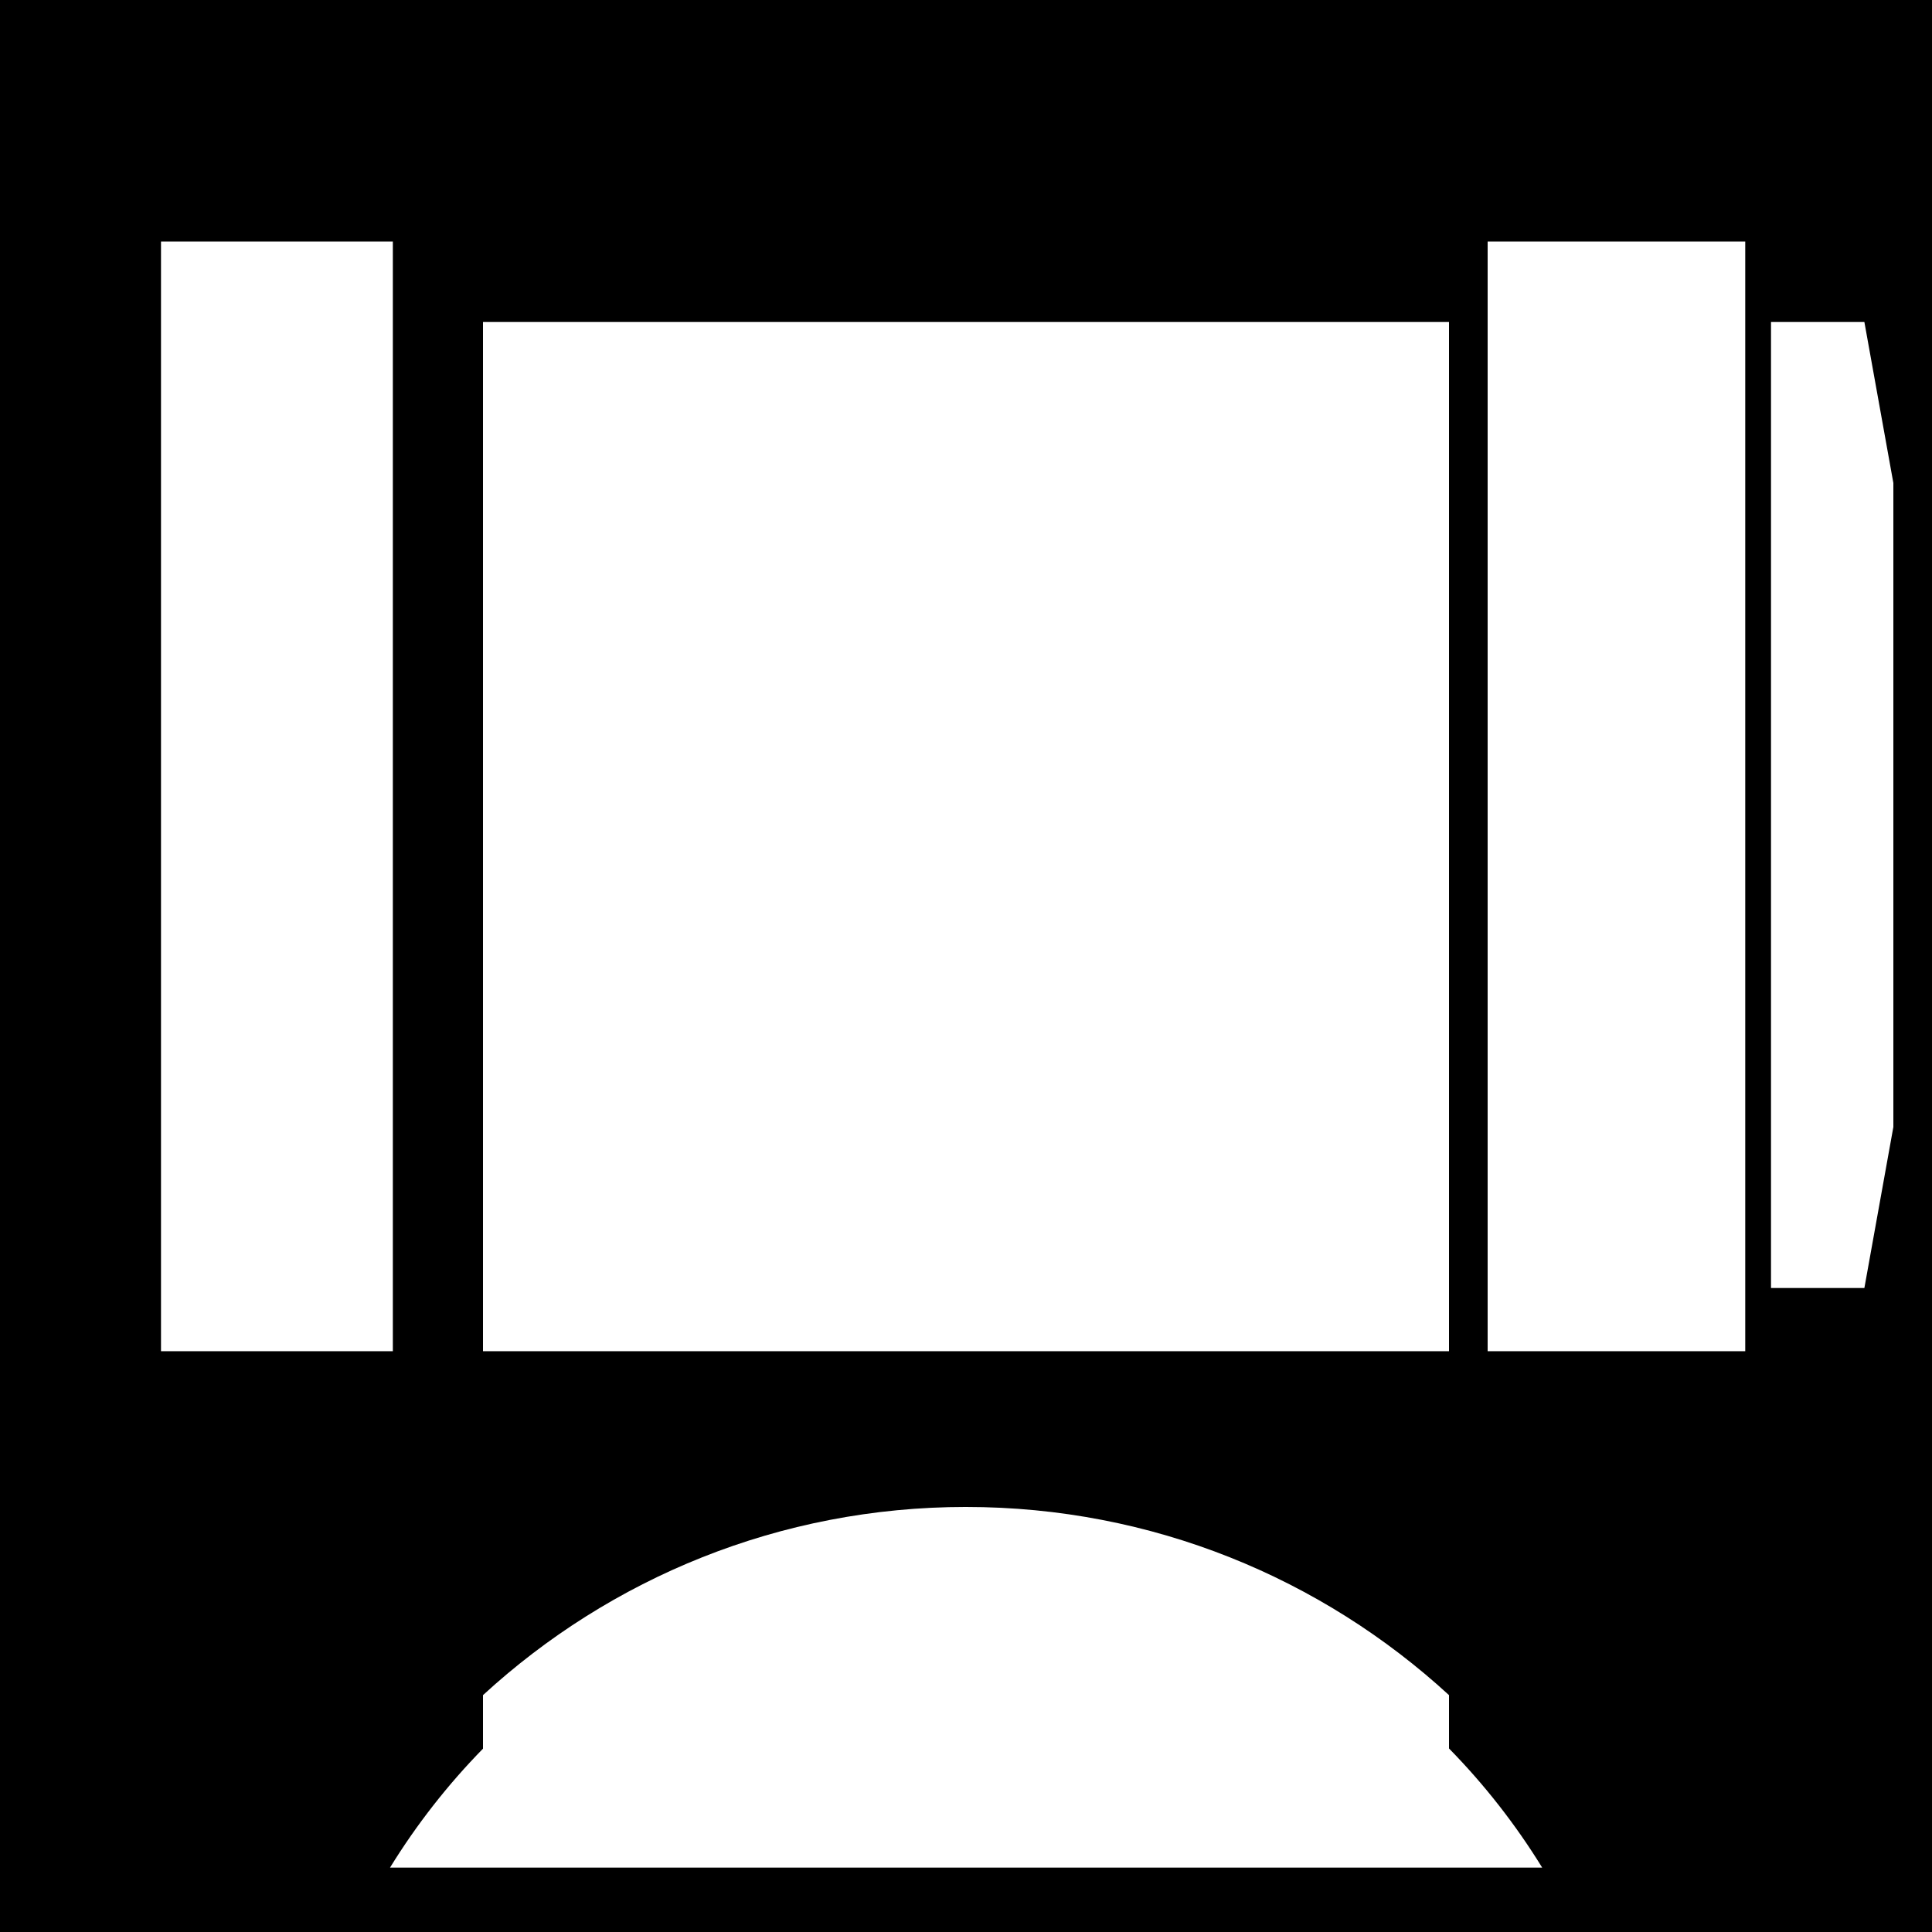
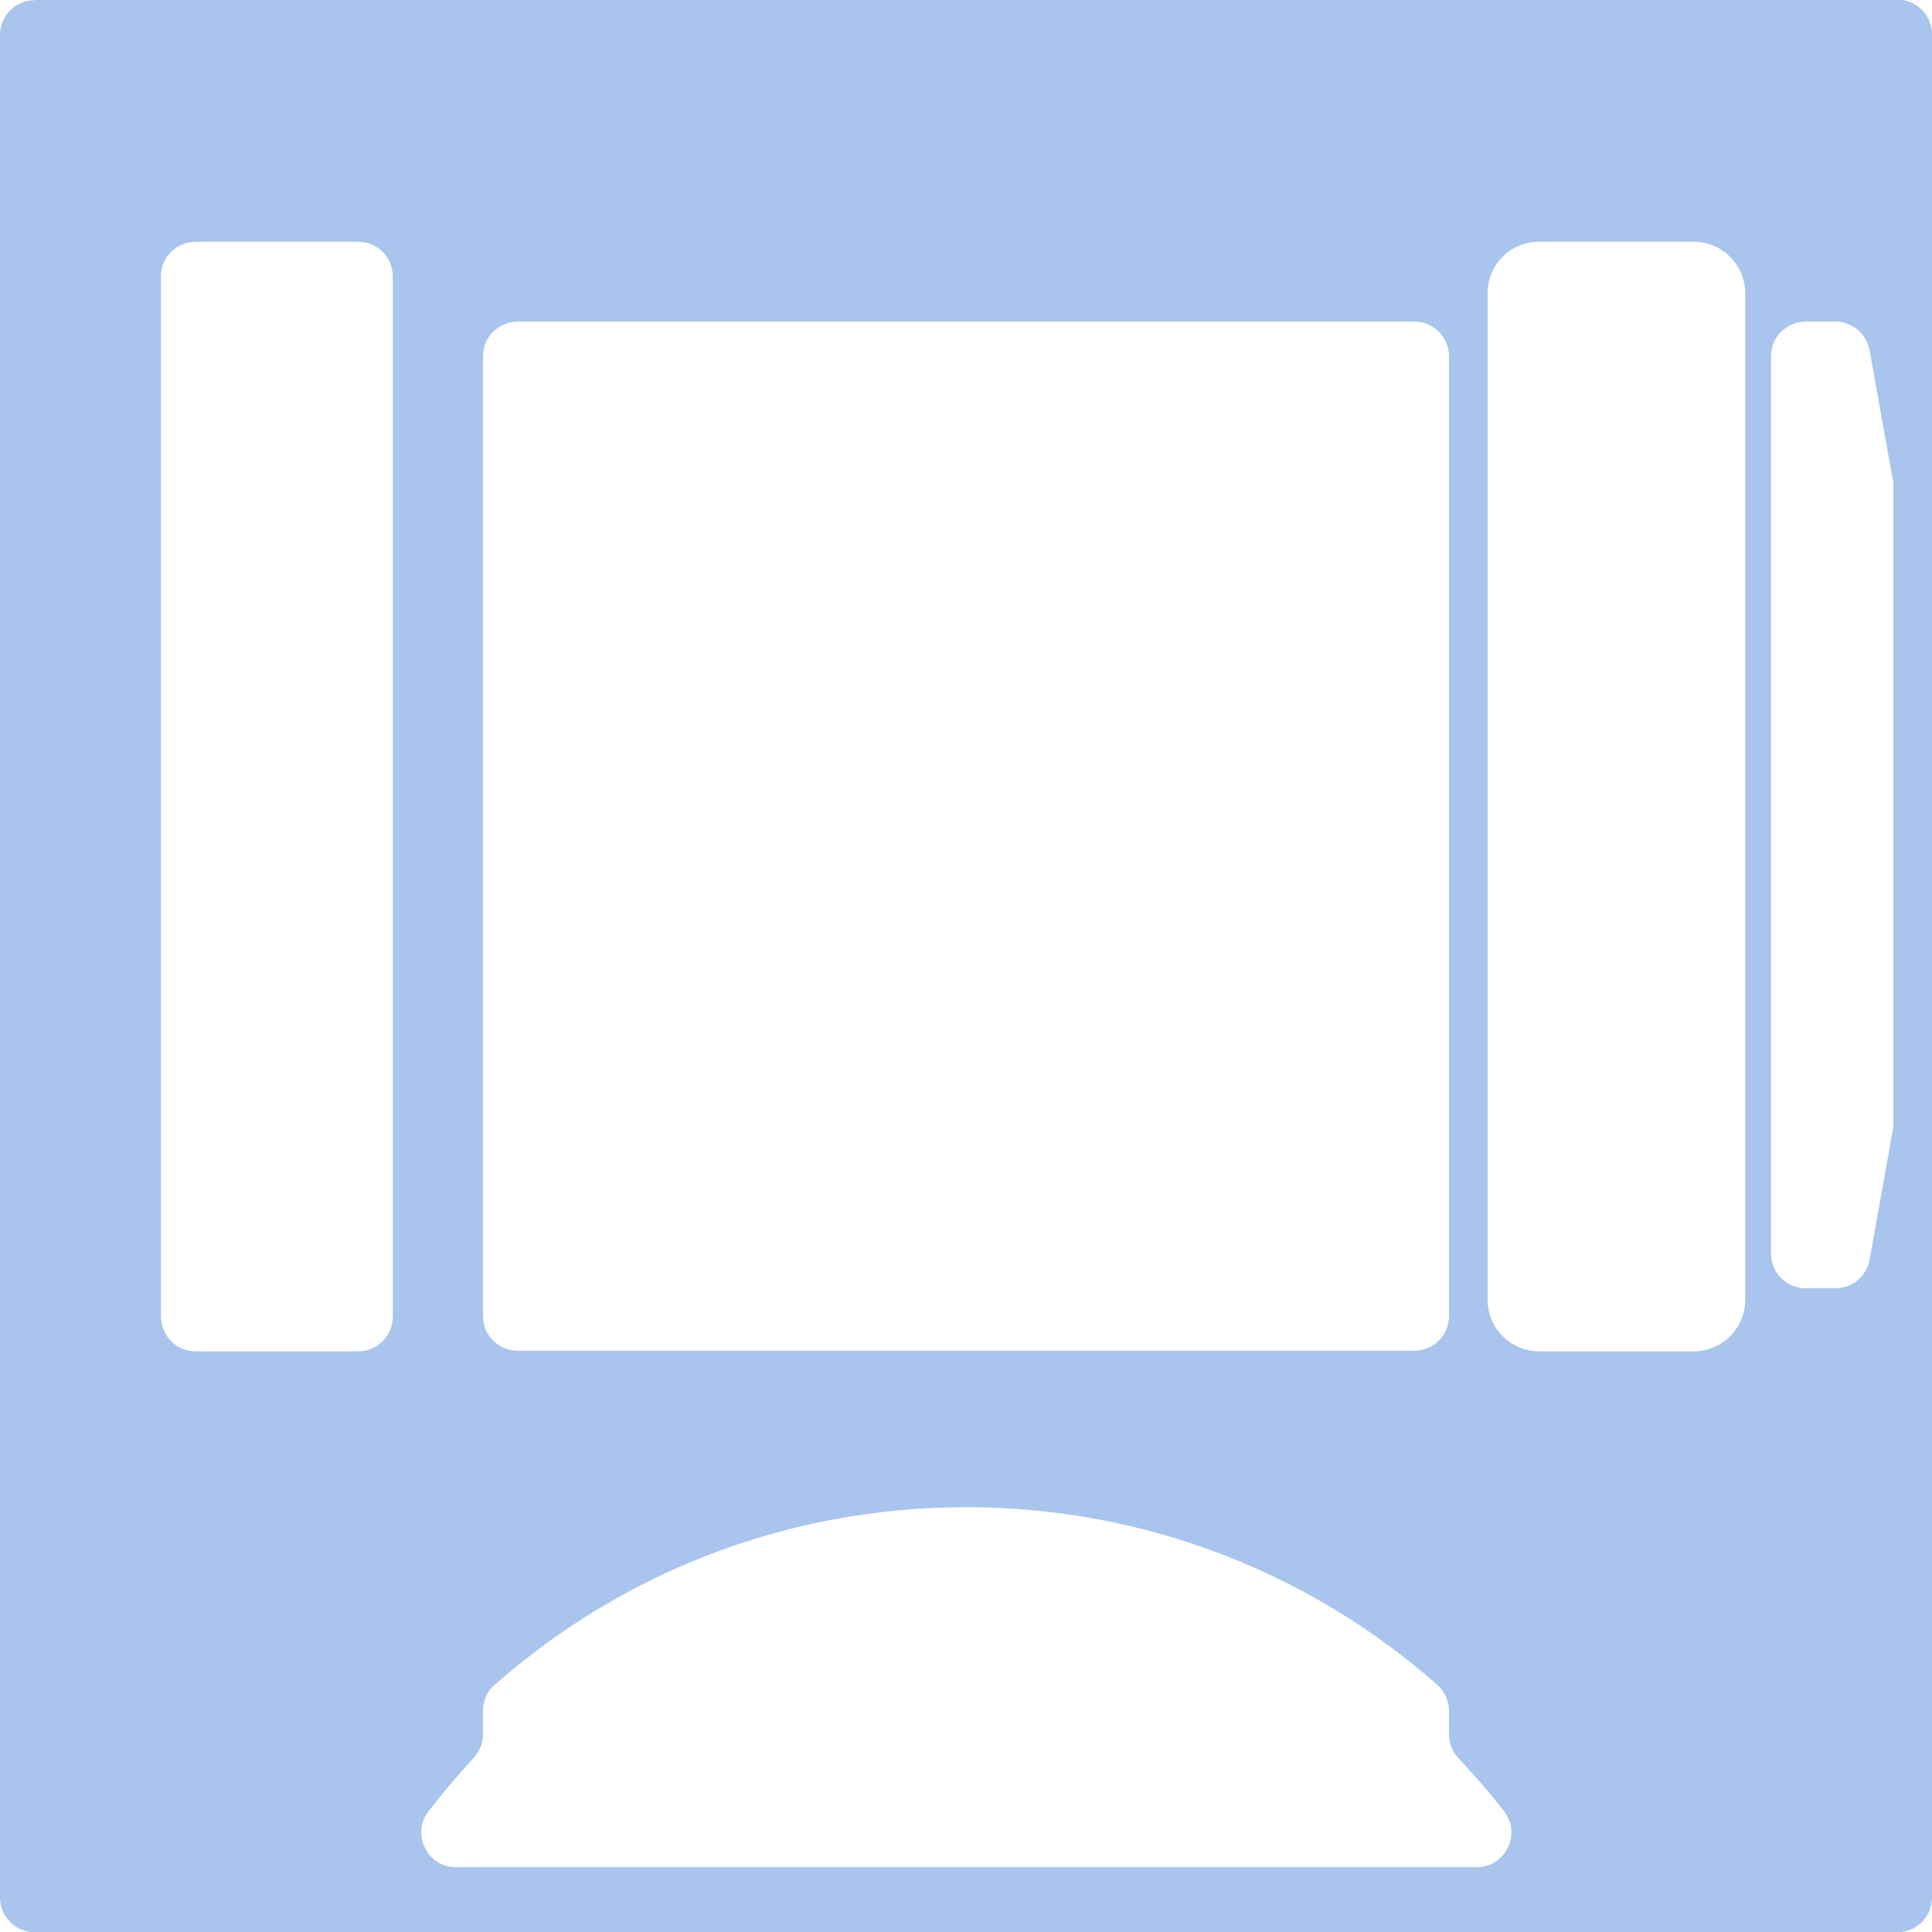
- <svg xmlns="http://www.w3.org/2000/svg" width="300" height="300" id="svg2" version="1.1">
-   <defs id="defs4" />
+ <svg xmlns="http://www.w3.org/2000/svg" version="1.1" id="svg2" x="0px" y="0px" width="300px" height="300px" viewBox="0 0 300 300" style="enable-background:new 0 0 300 300;" xml:space="preserve">
+   <style type="text/css">
+ 	.st0{fill:#A9C5EE;}
+ </style>
  <g id="layer1" transform="translate(0,-752.3622)">
-     <path style="fill:#000000;fill-opacity:1;stroke:none" d="m 0,752.362 0,209.812 0,90.188 75,0 150,0 75,0 0,-90.188 0,-209.812 -300,0 z m 25,37.5 36,0 0,172.312 -36,0 0,-172.312 z m 206,0 40,0 0,172.312 -40,0 0,-172.312 z m -156,12.5 15,0 120,0 15,0 0,15 0,120 0,24.812 -30,0 -90,0 -30,0 0,-24.812 0,-120 0,-15 z m 200,0 10,0 4.5,0 4.5,25 0,8.562 0,82.875 0,8.562 -4.5,25 -4.5,0 -10,0 0,-150 z m -125,184 c 28.932,0 55.25,11.082 75,29.219 l 0,8.281 c 5.482,5.591 10.34,11.8 14.469,18.5 l -14.469,0 -150,0 -14.438,0 c 4.121,-6.688 8.971,-12.886 14.438,-18.469 l 0,-8.313 c 19.75,-18.137 46.068,-29.219 75,-29.219 z" id="rect11308-0-8-0" />
+     <path id="rect11308-0-8-0" class="st0" d="M5.4,752.4c-3,0-5.4,2.4-5.4,5.4v204.4v84.8   c0,3,2.4,5.4,5.4,5.4H75h150h69.6c3,0,5.4-2.4,5.4-5.4v-84.8V757.7c0-3-2.4-5.4-5.4-5.4H5.4z M30.4,789.9h25.2c3,0,5.4,2.4,5.4,5.4   v161.5c0,3-2.4,5.4-5.4,5.4H30.4c-3,0-5.4-2.4-5.4-5.4V795.2C25,792.3,27.4,789.9,30.4,789.9z M239,789.9h24c4.4,0,8,3.6,8,8v156.3   c0,4.4-3.6,8-8,8h-24c-4.4,0-8-3.6-8-8V797.9C231,793.4,234.6,789.9,239,789.9z M75,807.7c0-3,2.4-5.4,5.4-5.4H90h120h9.6   c3,0,5.4,2.4,5.4,5.4v9.6v120v19.4c0,3-2.4,5.4-5.4,5.4H195h-90H80.4c-3,0-5.4-2.4-5.4-5.4v-19.4v-120V807.7z M275,807.7   c0-3,2.4-5.4,5.4-5.4h4.6l0,0c2.6,0,4.8,1.9,5.3,4.4l3.6,20.1c0.1,0.3,0.1,0.6,0.1,1v8.1v82.9v8.1c0,0.3,0,0.6-0.1,1l-3.6,20.1   c-0.5,2.6-2.7,4.4-5.3,4.4l0,0h-4.6c-3,0-5.4-2.4-5.4-5.4V807.7z M150,986.4c28.1,0,53.7,10.4,73.2,27.6c1.1,1,1.8,2.5,1.8,4v3.7   c0,1.4,0.5,2.7,1.5,3.7c2.5,2.7,4.9,5.4,7.1,8.3c2.7,3.5,0.1,8.6-4.3,8.6H225H75h-4.2c-4.4,0-7-5.1-4.3-8.6c2.2-2.9,4.6-5.7,7-8.3   c0.9-1,1.5-2.3,1.5-3.7v-3.7c0-1.5,0.6-3,1.8-4C96.3,996.8,121.9,986.4,150,986.4L150,986.4z" />
  </g>
</svg>
